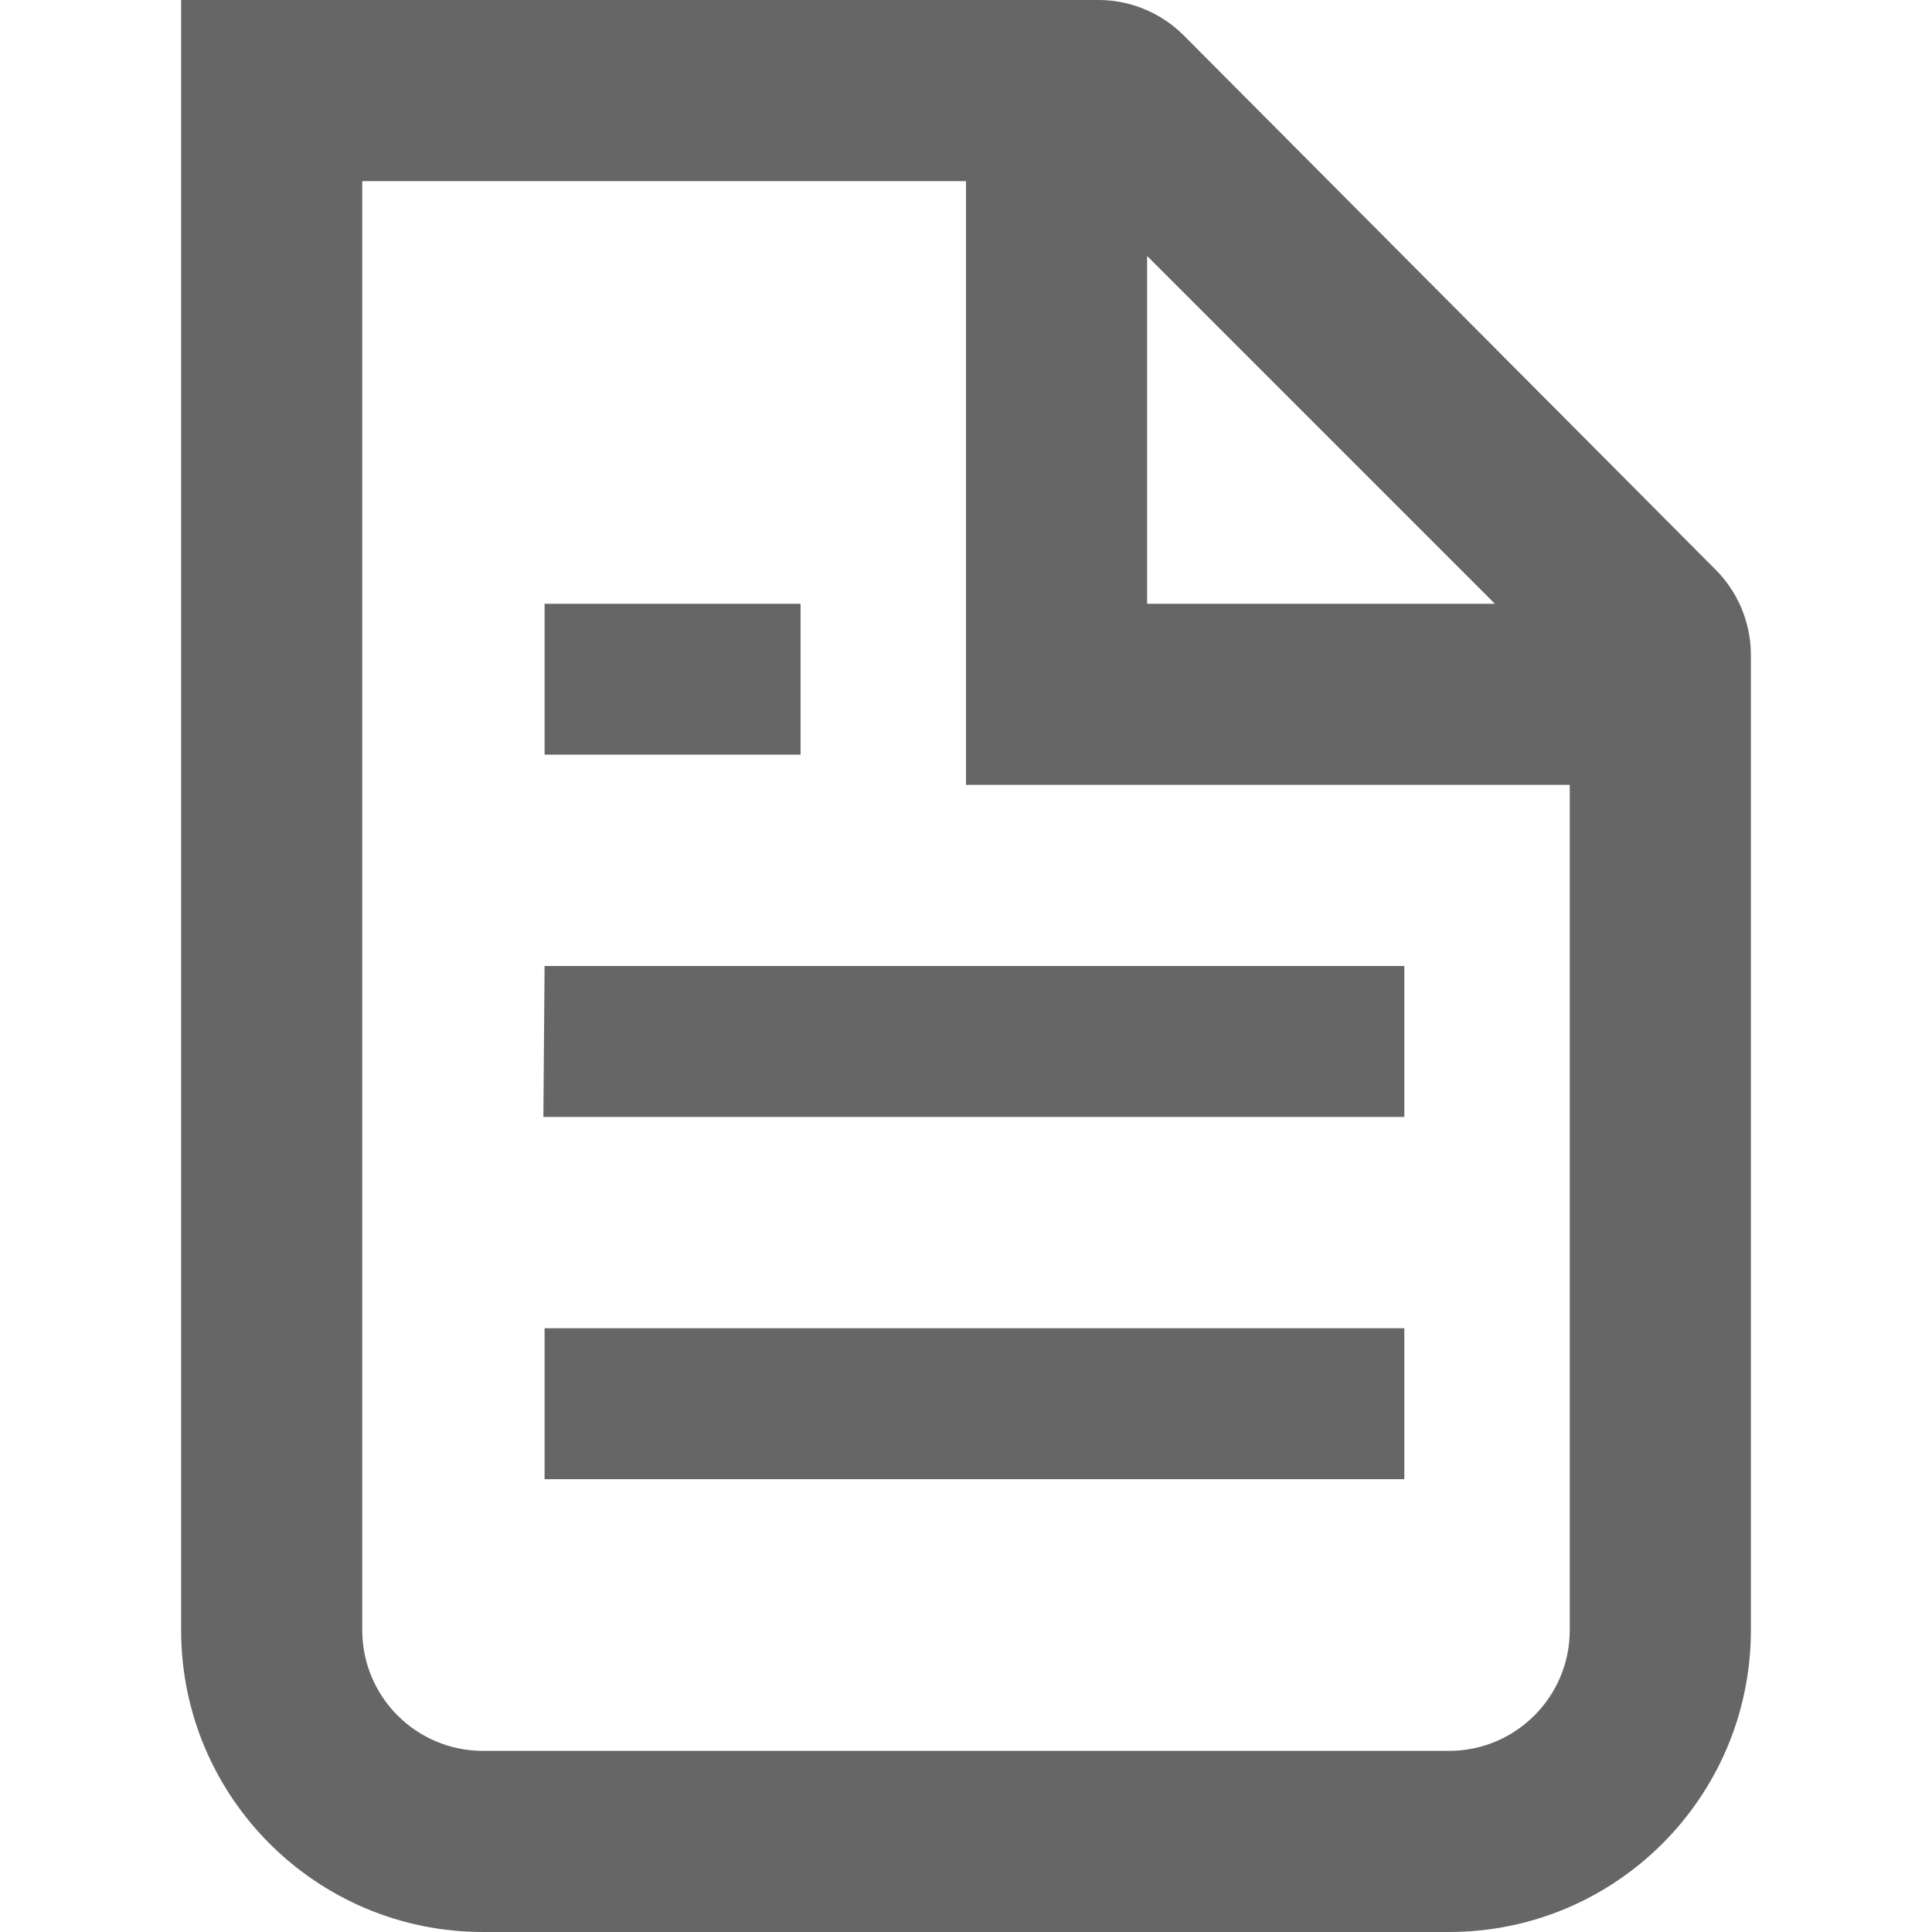
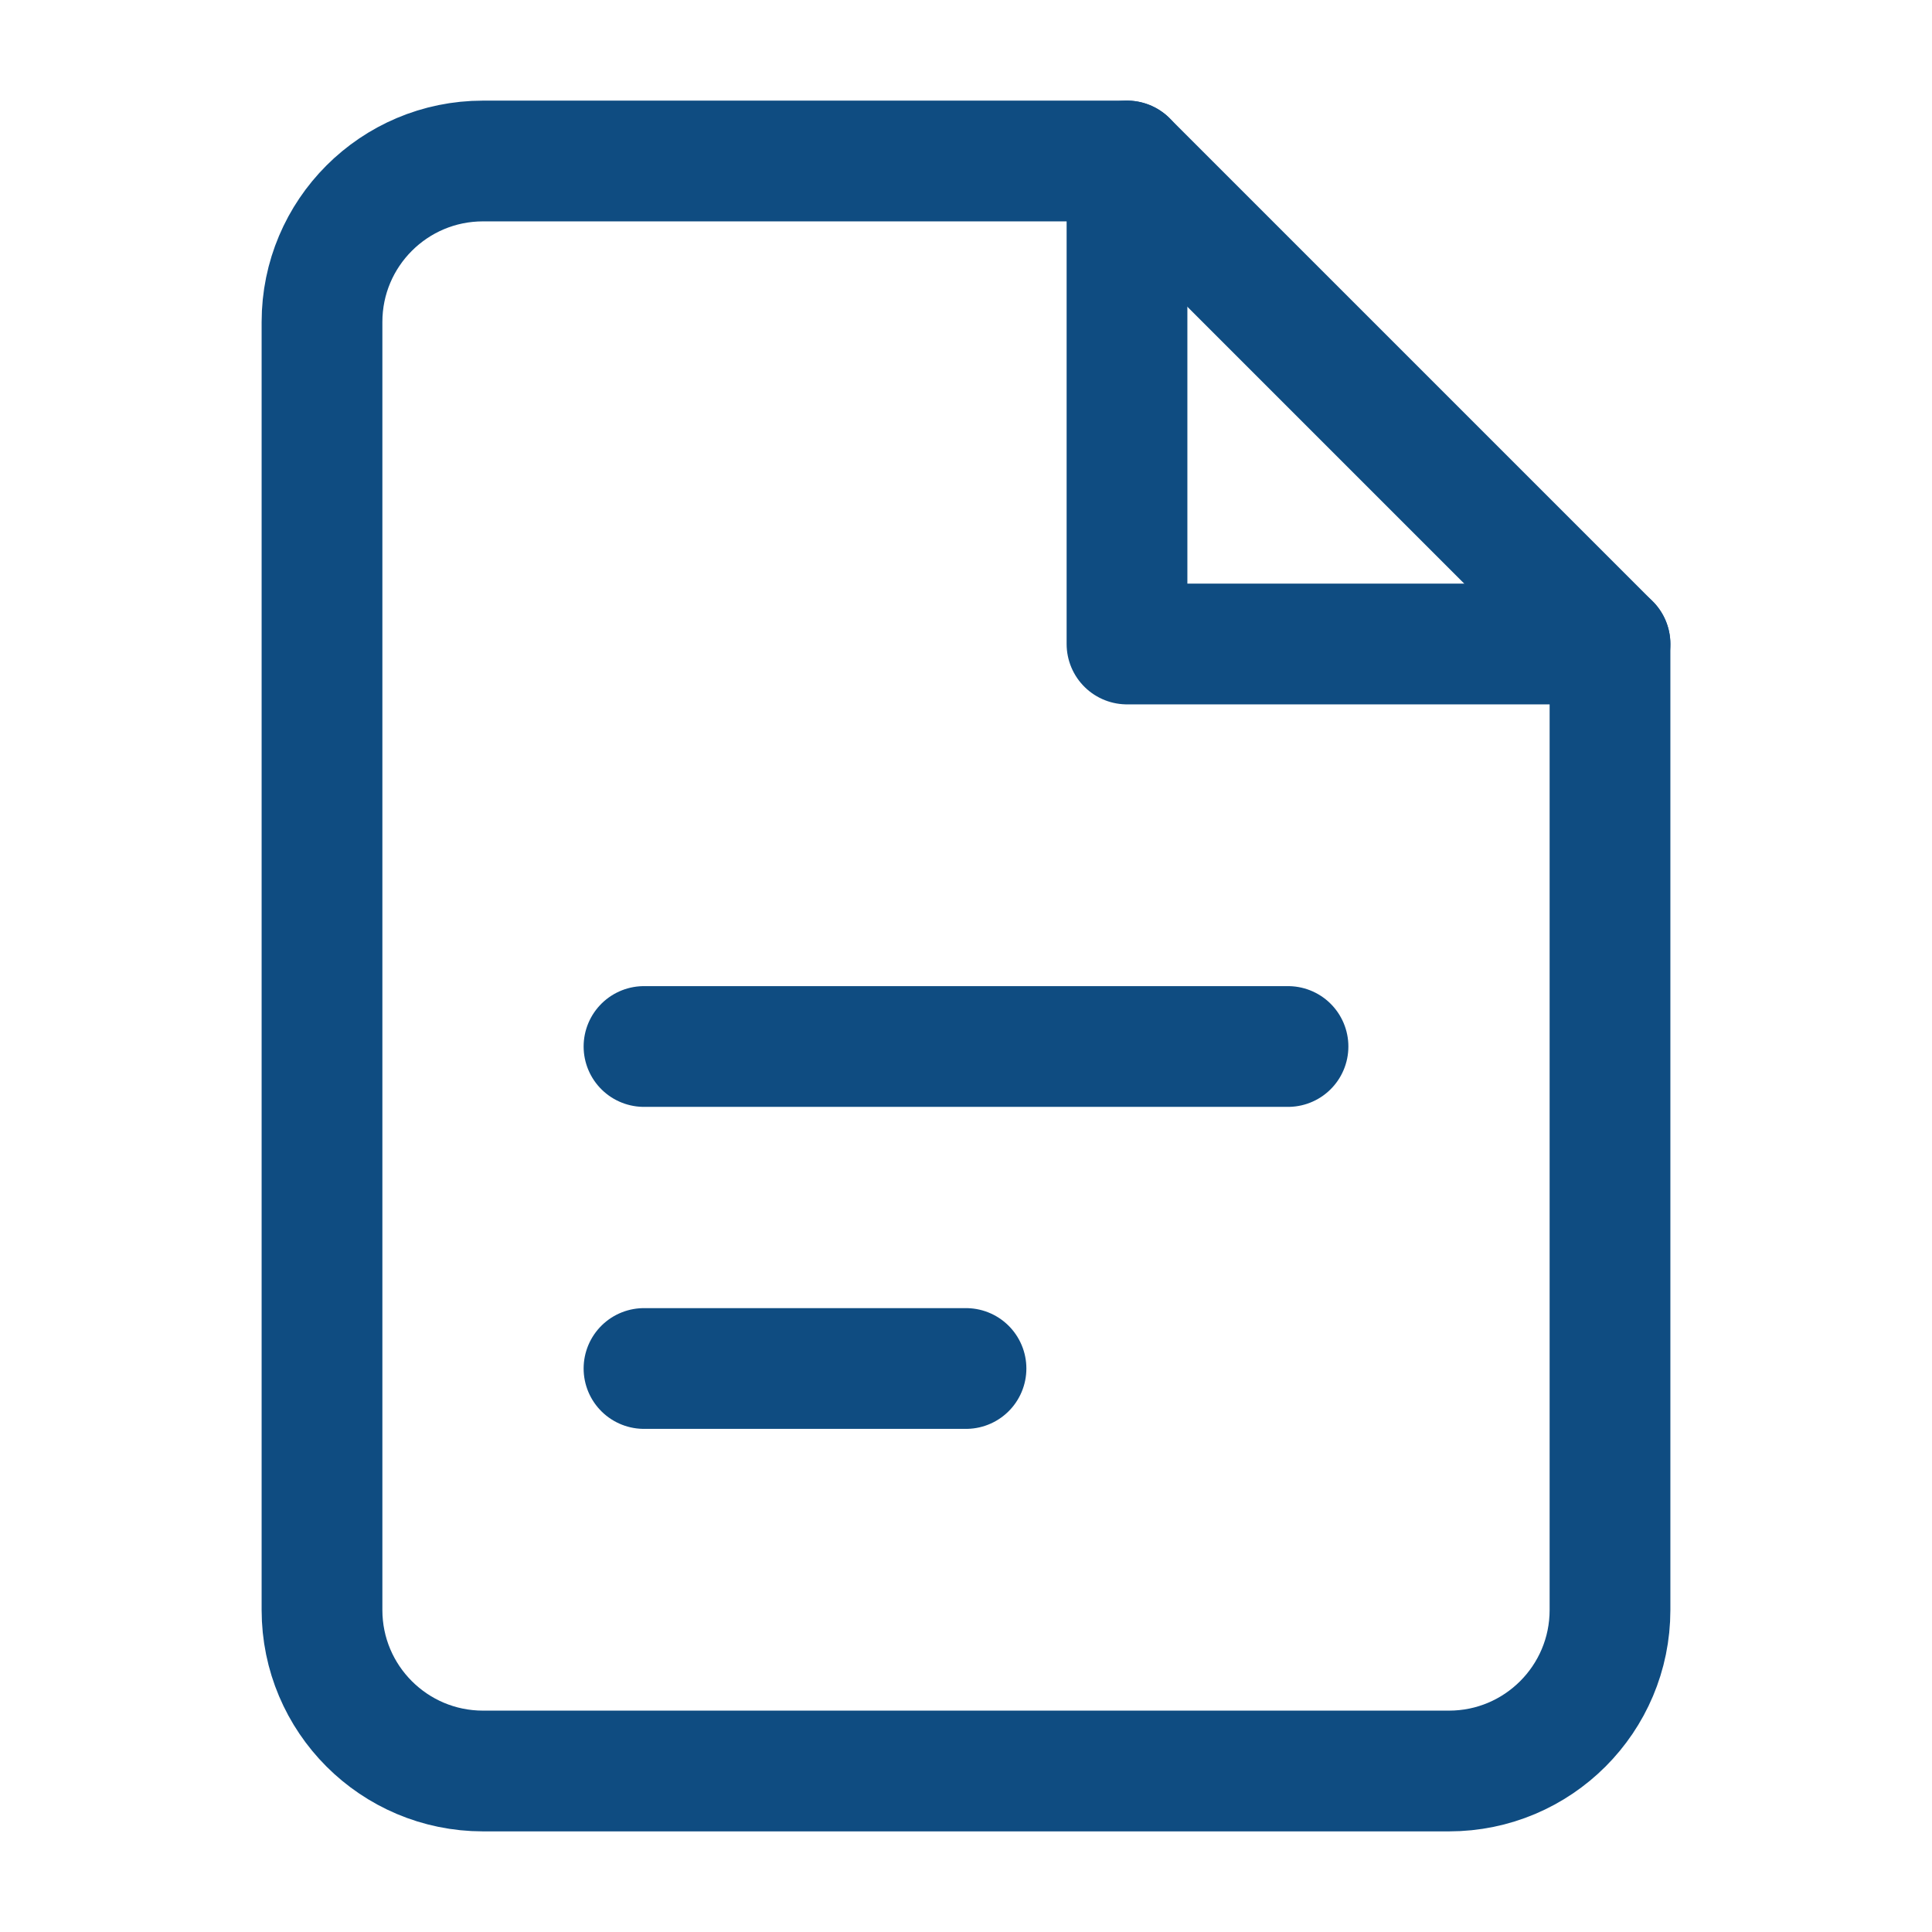
- <svg xmlns="http://www.w3.org/2000/svg" fill="none" viewBox="0 0 16 16">
-   <path d="M14.5 13.5V5.41a1 1 0 0 0-.3-.7L9.8.29A1 1 0 0 0 9.08 0H1.5v13.5A2.5 2.5 0 0 0 4 16h8a2.5 2.5 0 0 0 2.5-2.5m-1.5 0v-7H8v-5H3v12a1 1 0 0 0 1 1h8a1 1 0 0 0 1-1M9.5 5V2.12L12.38 5zM5.13 5h-.62v1.25h2.12V5zm-.62 3h7.12v1.25H4.5zm.62 3h-.62v1.25h7.12V11z" clip-rule="evenodd" fill="#666" fill-rule="evenodd" />
+ <svg xmlns="http://www.w3.org/2000/svg" viewBox="0 0 24 24" fill="none" stroke="#0f4c81" stroke-width="1.5" stroke-linecap="round" stroke-linejoin="round">
+   <path d="M14 2H6a2 2 0 00-2 2v16a2 2 0 002 2h12a2 2 0 002-2V8z" />
+   <polyline points="14 2 14 8 20 8" />
+   <line x1="8" y1="13" x2="16" y2="13" />
+   <line x1="8" y1="17" x2="12" y2="17" />
</svg>
